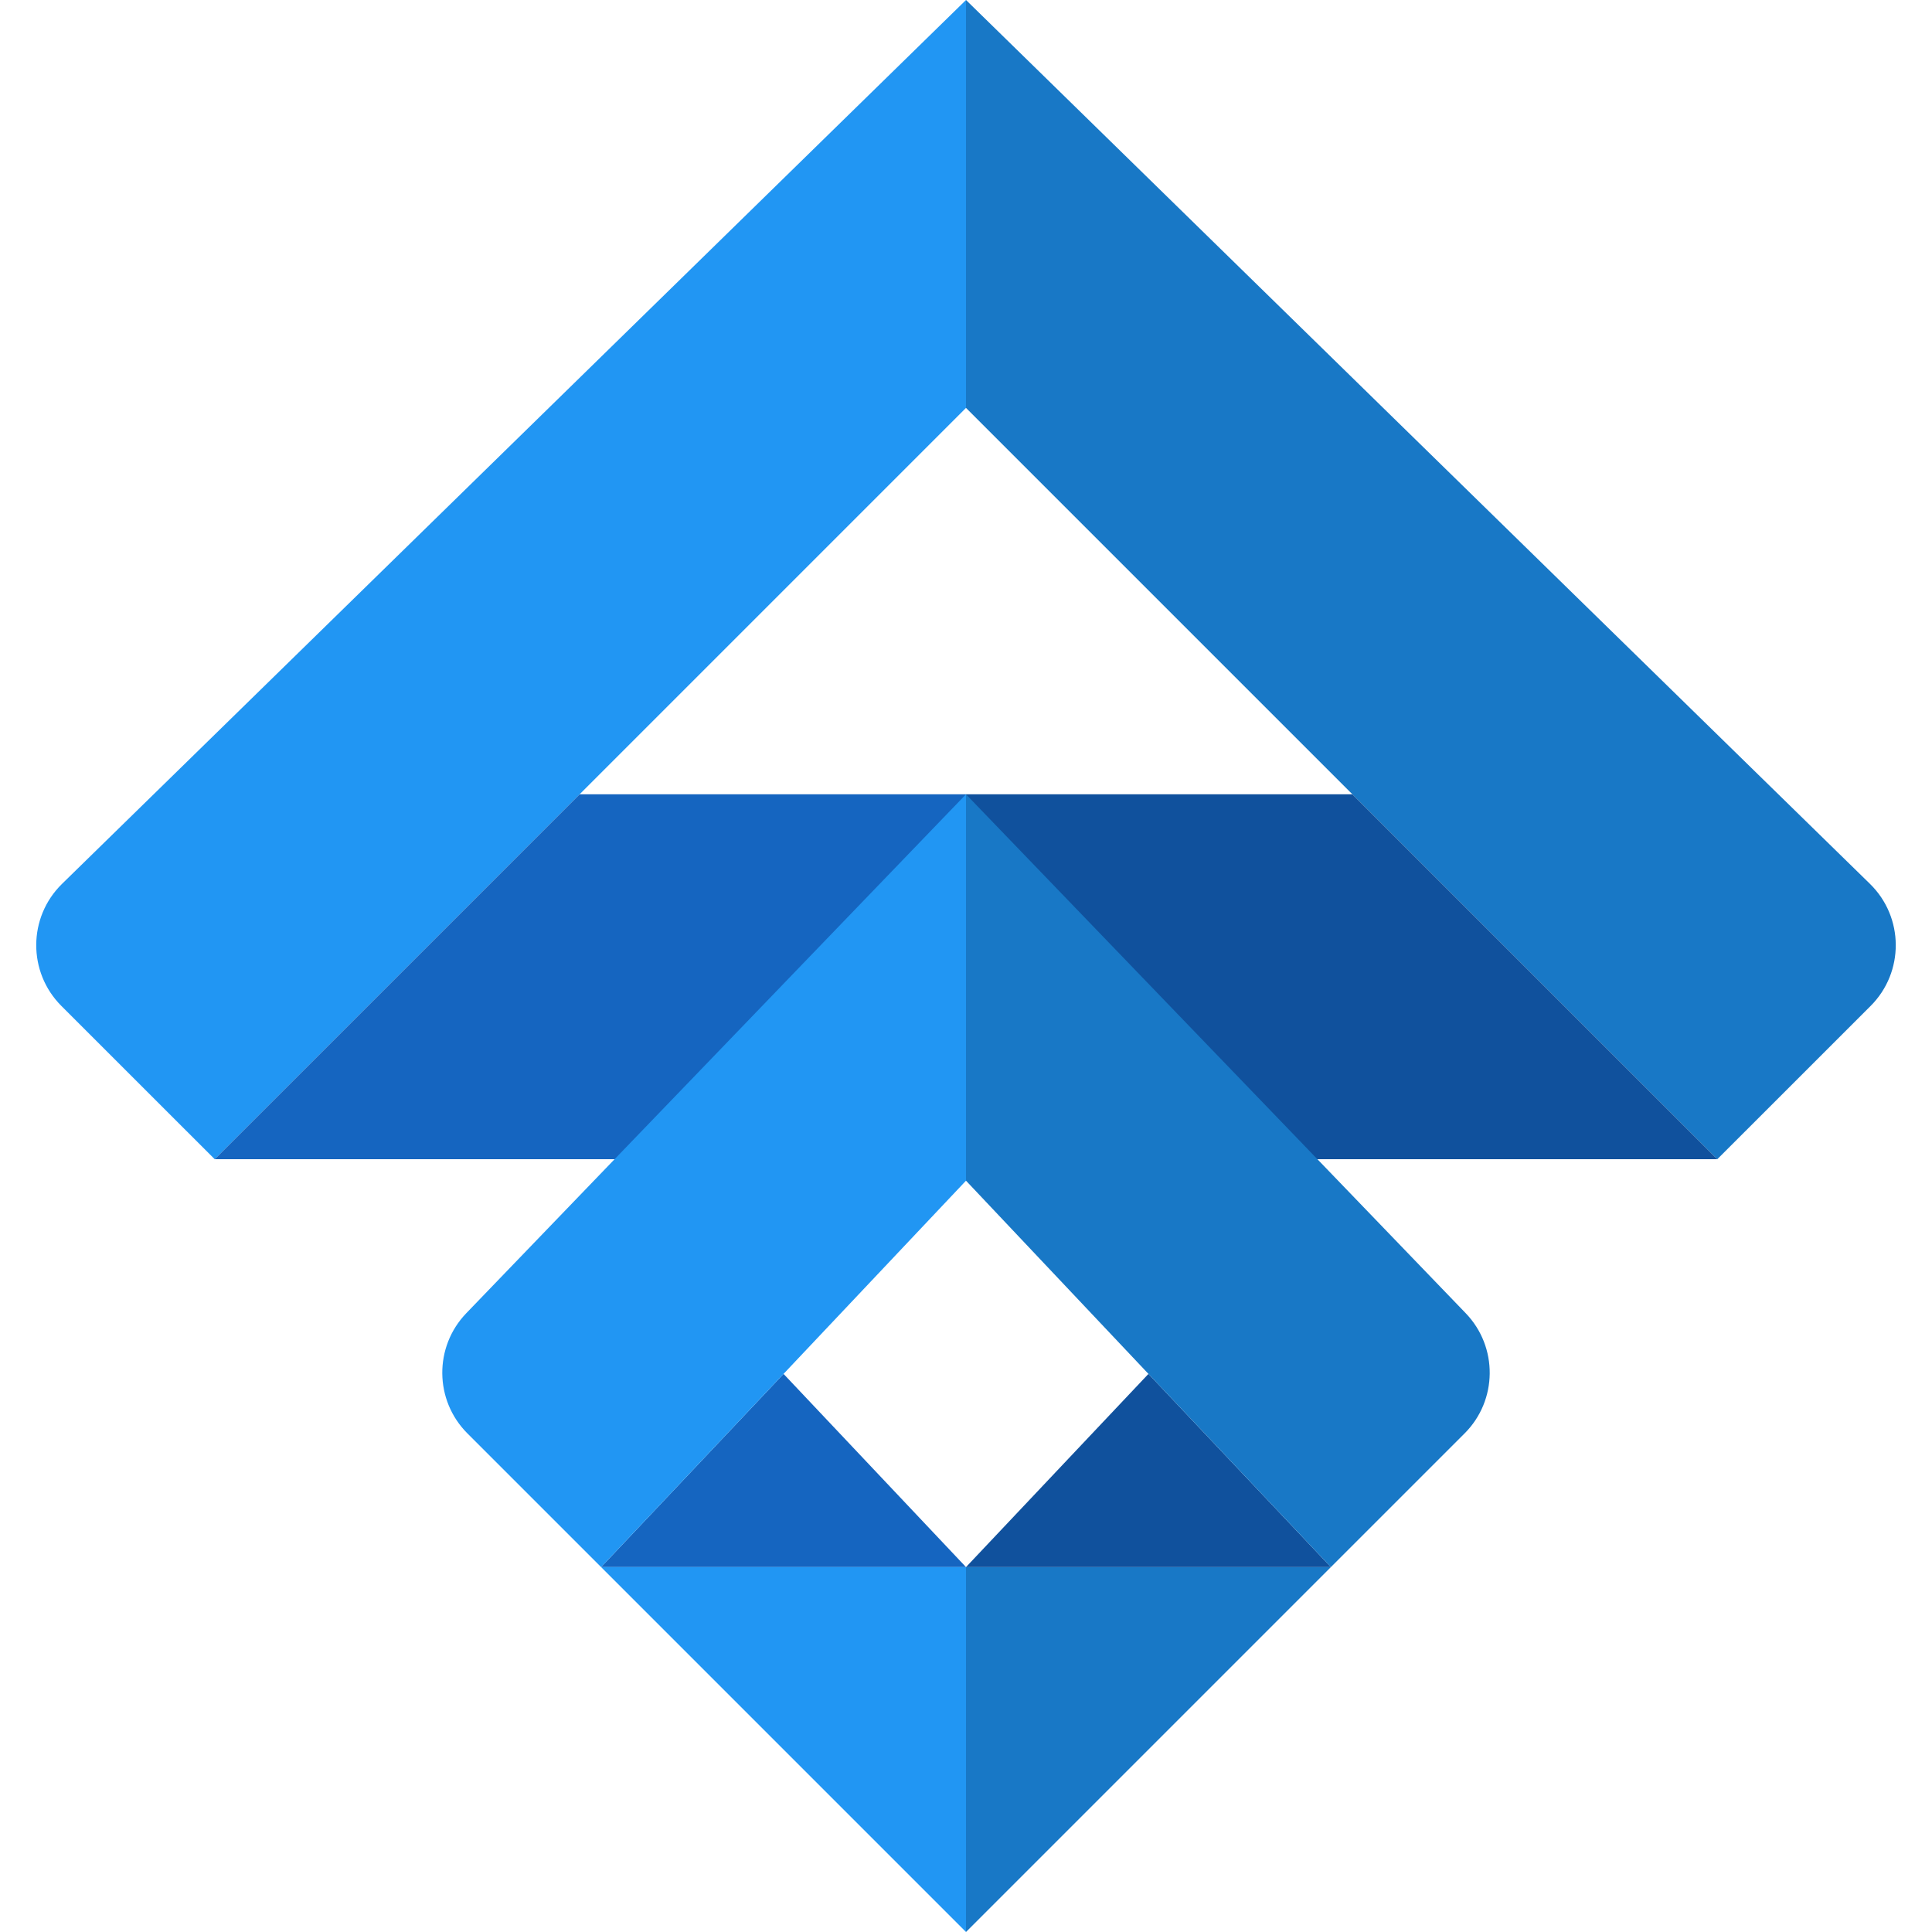
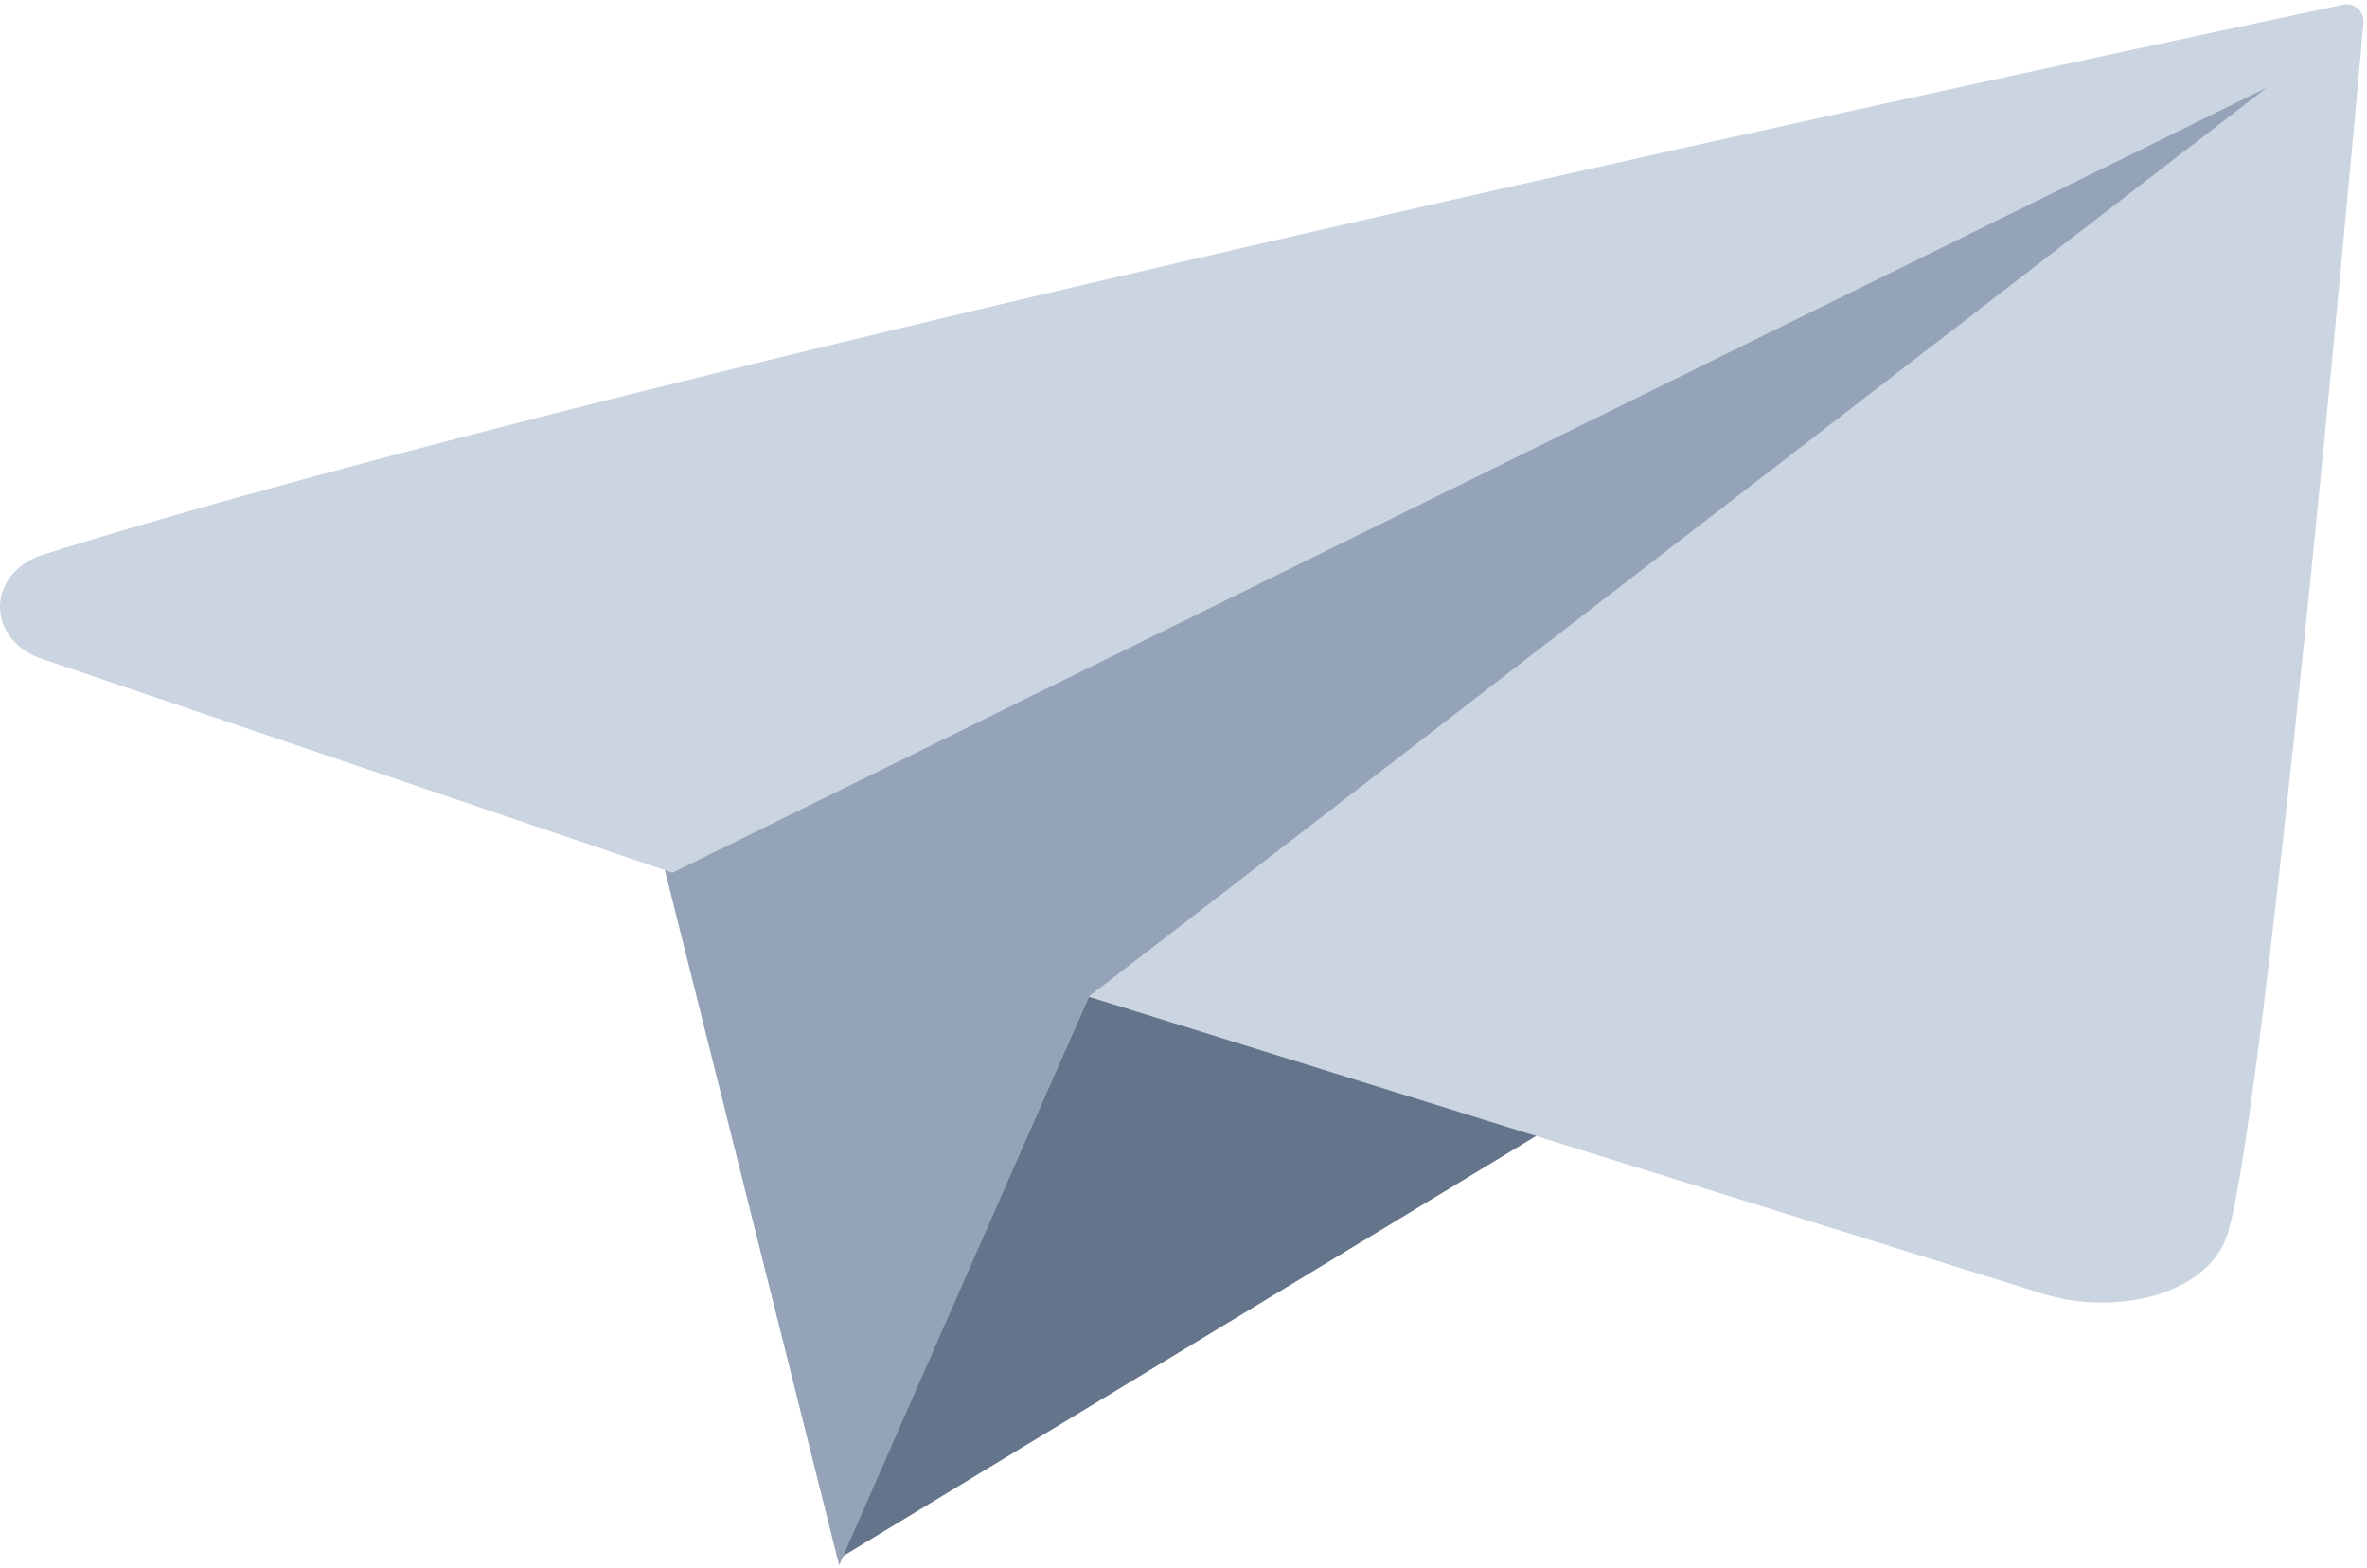
- <svg xmlns="http://www.w3.org/2000/svg" width="32" height="32" viewBox="0 0 32 32" fill="none">
-   <path d="M16 6.756V0L1.028 14.639C0.462 15.192 0.457 16.102 1.017 16.662L3.556 19.2" fill="#2196F3" />
-   <path d="M16 6.756V0L30.972 14.639C31.538 15.192 31.543 16.102 30.983 16.662L28.444 19.2" fill="#1878C6" />
-   <path d="M3.556 19.2L9.6 13.156H16V19.2" fill="#1565C0" />
-   <path d="M28.444 19.2L22.4 13.156H16V19.2" fill="#10519D" />
-   <path d="M16 25.956H9.956L12.978 22.756L16 25.956Z" fill="#1565C0" />
-   <path d="M16 32L22.044 25.956L16 25.956V32Z" fill="#1878C6" />
-   <path d="M16 32L9.956 25.956H16V32Z" fill="#2196F3" />
-   <path d="M16 25.956H22.044L19.022 22.756L16 25.956Z" fill="#10519D" />
-   <path d="M7.724 21.75C7.186 22.308 7.194 23.194 7.742 23.742L9.956 25.956L16 19.556V13.156" fill="#2196F3" />
-   <path d="M24.276 21.75C24.814 22.308 24.806 23.194 24.258 23.742L22.044 25.956L16 19.556V13.156" fill="#1878C6" />
+ <svg xmlns="http://www.w3.org/2000/svg" width="100%" height="100%" viewBox="0 0 651 431" version="1.1" xml:space="preserve" style="fill-rule:evenodd;clip-rule:evenodd;stroke-linejoin:round;stroke-miterlimit:2;">
+   <g transform="matrix(0.666785,0,0,0.569358,-673.166,-639.433)">
+     <path d="M1356.44,1875.32L1458.67,1604.45L1652.49,1665.16L1356.44,1875.32Z" style="fill:rgb(100,116,139);" />
+   </g>
+   <g transform="matrix(0.666785,0,0,0.569358,-675.918,-637.448)">
+     <path d="M1287.2,1536.43L1359.83,1875.65L1462.78,1601.13L1961.69,1152.16L1287.2,1536.43Z" style="fill:rgb(148,163,184);" />
+   </g>
+   <g transform="matrix(0.666785,0,0,0.569358,-673.166,-639.433)">
+     <path d="M1286.95,1544.63L1944.45,1165.47L1458.67,1604.5L1851.69,1747.82C1881.21,1758.86 1920.88,1749.38 1928.68,1717.96C1943.93,1656.54 1978.63,1209.92 1984.45,1134.03C1984.64,1131.46 1983.79,1128.93 1982.15,1127.22C1980.5,1125.51 1978.26,1124.81 1976.11,1125.34C1893.51,1145.76 1275.19,1299.64 1027.11,1391.1C1016.59,1394.98 1009.6,1405 1009.57,1416.21C1009.54,1427.42 1016.49,1437.46 1027,1441.39L1286.95,1544.63Z" style="fill:rgb(203,213,225);" />
+   </g>
</svg>
